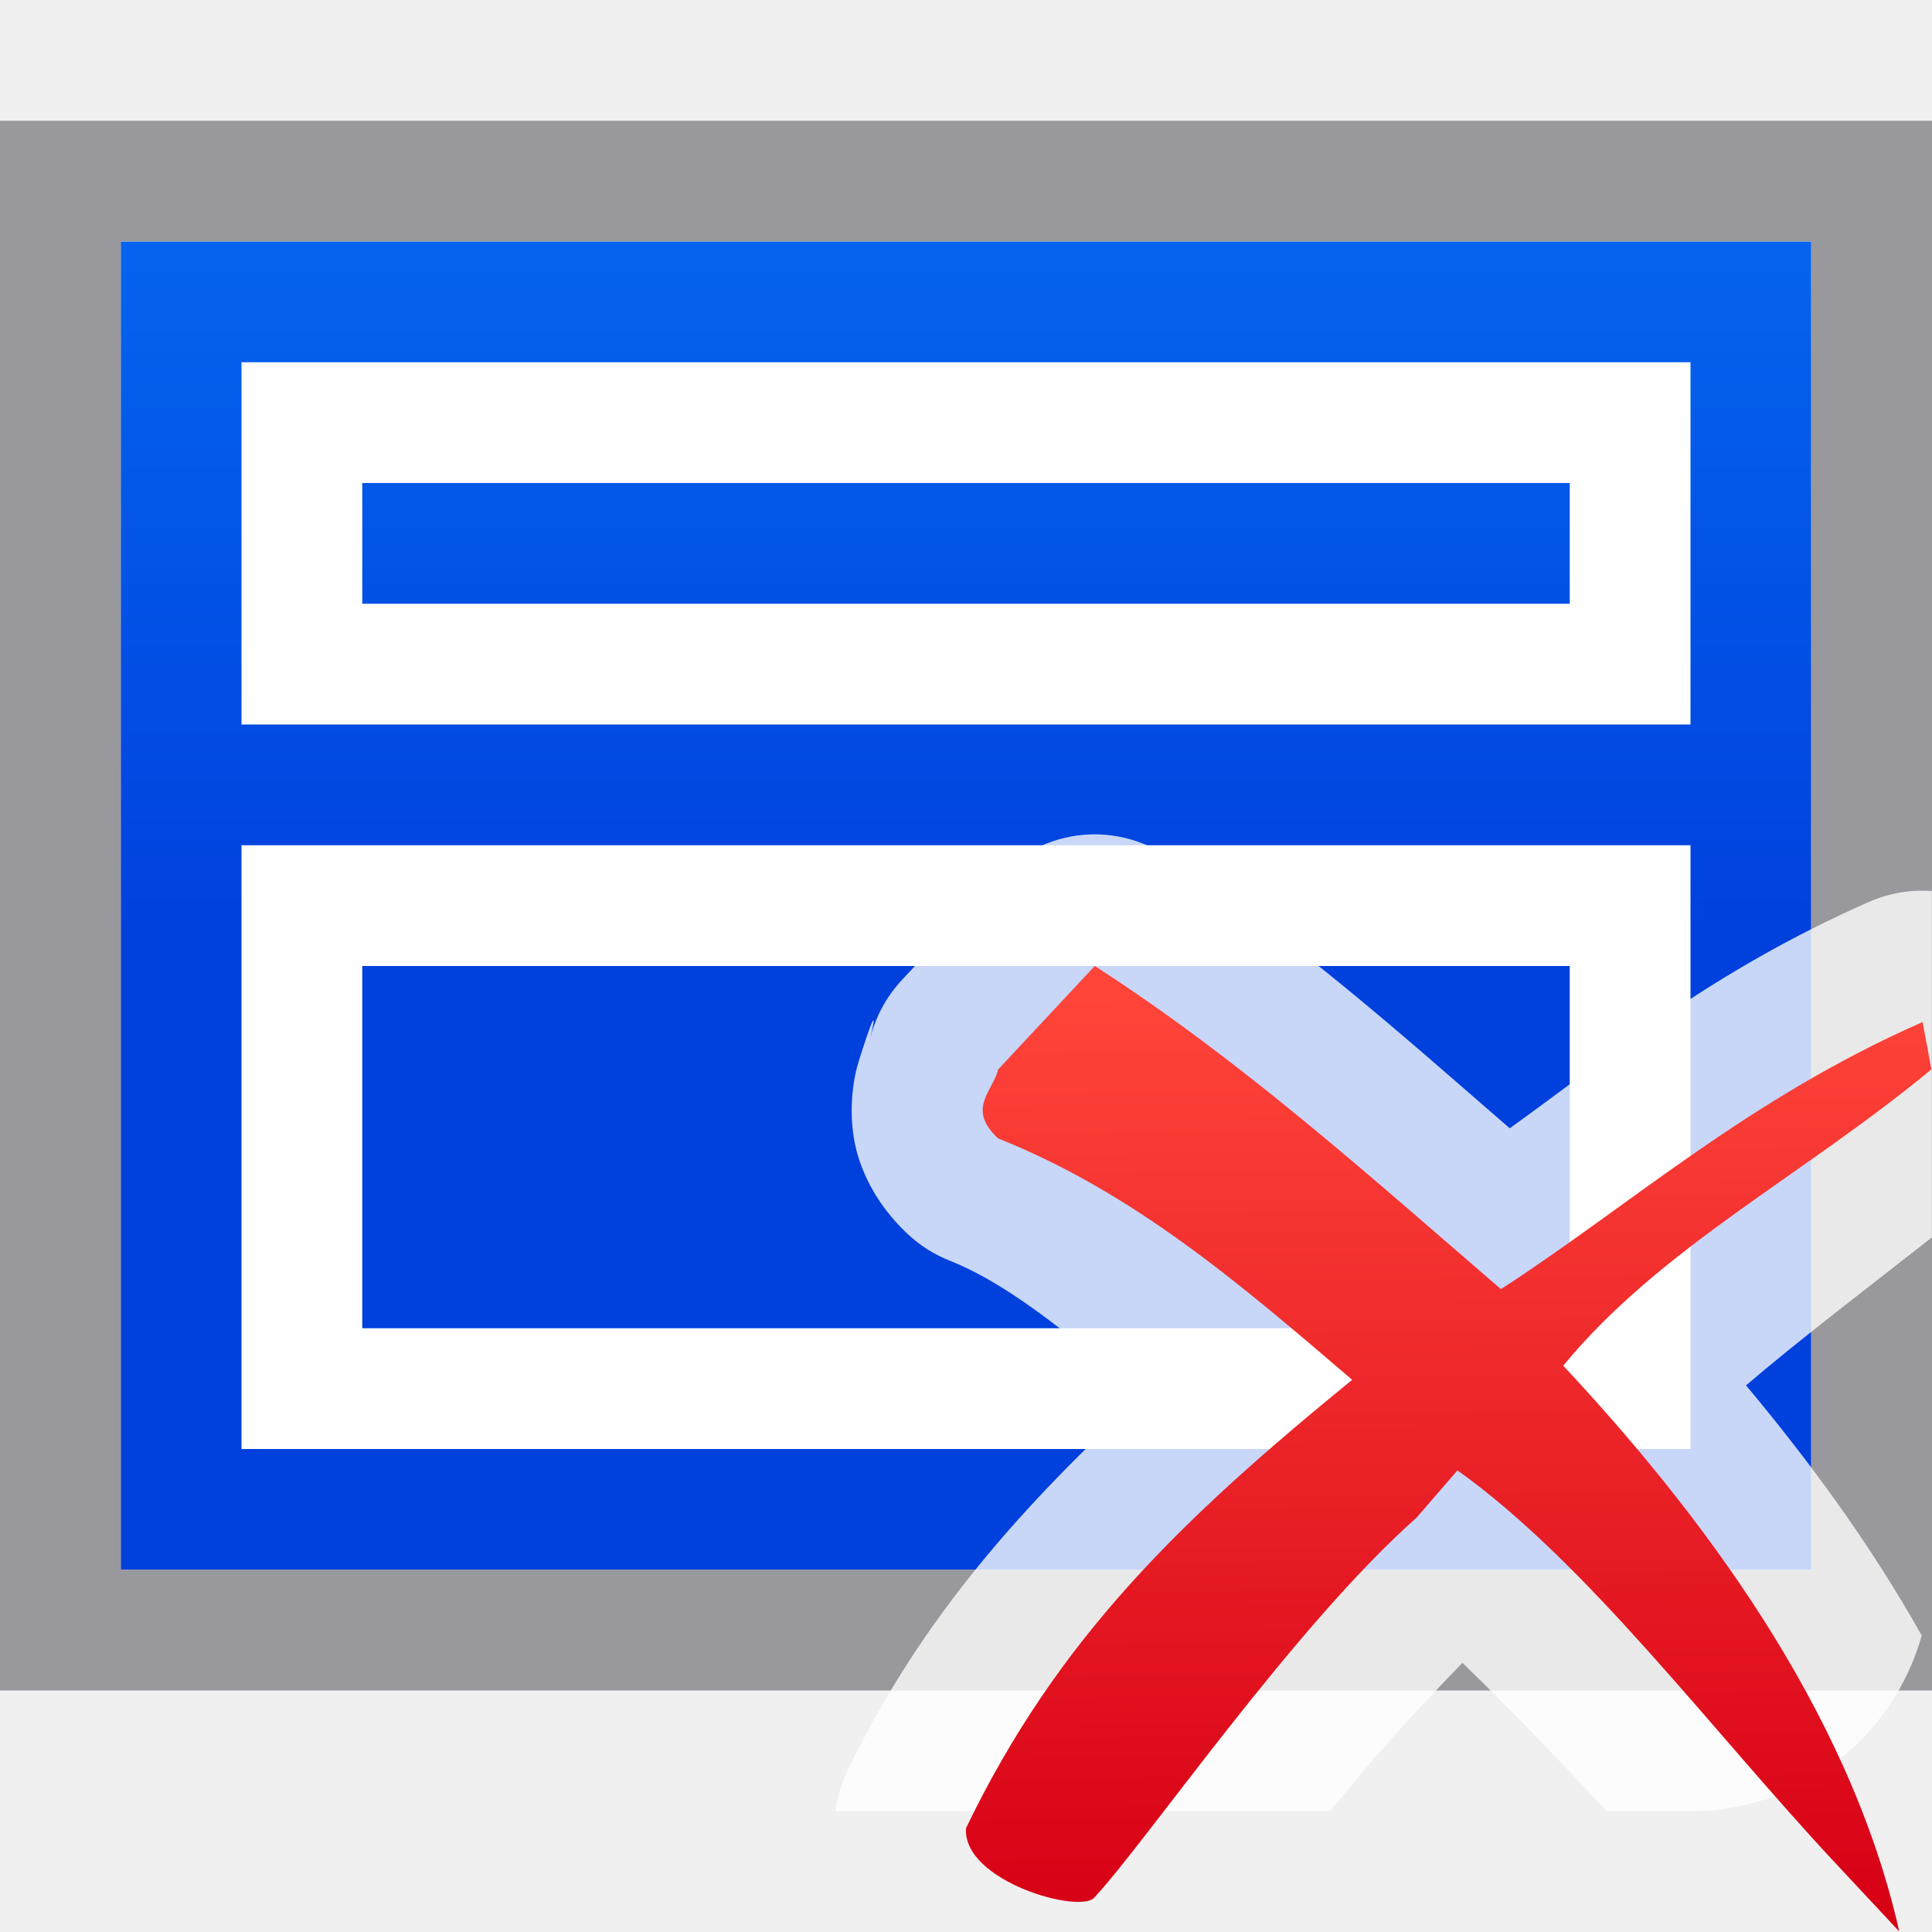
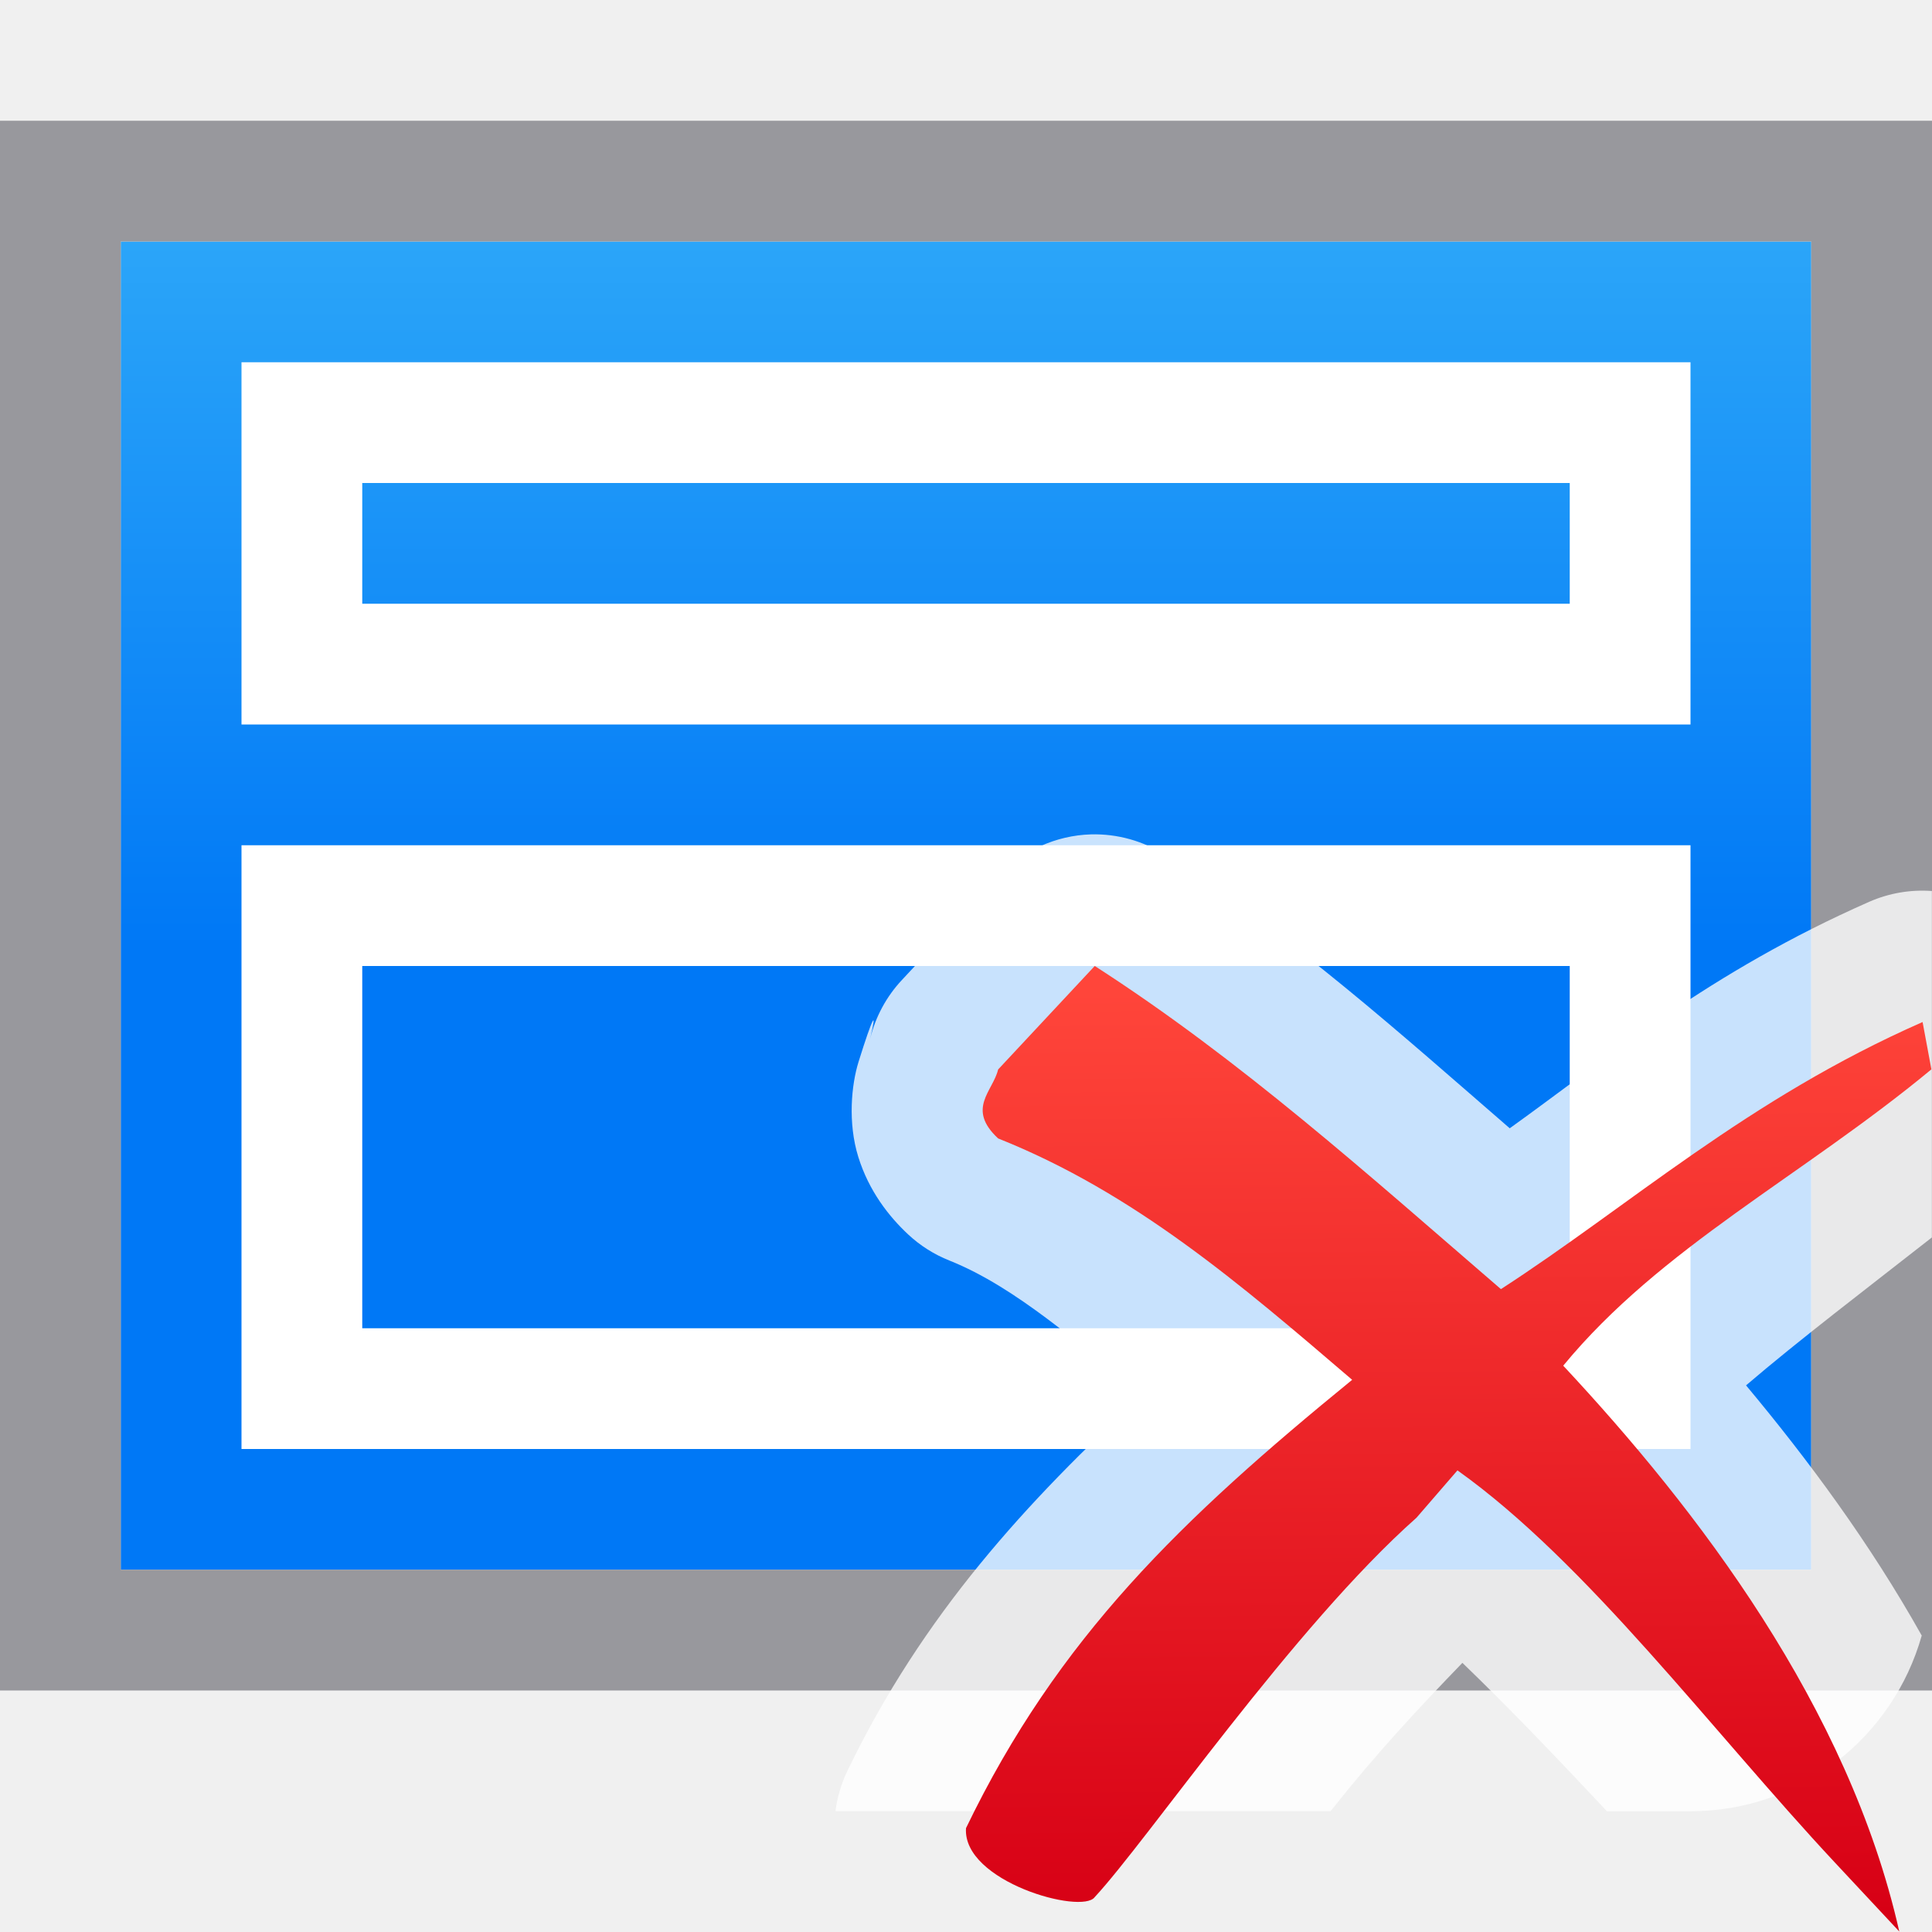
<svg xmlns="http://www.w3.org/2000/svg" viewBox="0 0 16 16">
  <linearGradient id="a" gradientUnits="userSpaceOnUse" x1="-18.322" x2="-18.322" y1="7.847" y2="-3.153">
-     <stop offset="0" stop-color="#0040dd" />
-     <stop offset="1" stop-color="#0a84ff" />
+     <stop offset="0" stop-color="#0078f6" />
+     <stop offset="1" stop-color="#51cdfb" />
  </linearGradient>
  <linearGradient id="b" gradientTransform="matrix(.8063873 0 0 .7996908 3.161242 3.202245)" gradientUnits="userSpaceOnUse" x1="11.193" x2="11.111" y1="15.846" y2="6.233">
    <stop offset="0" stop-color="#d70015" />
    <stop offset="1" stop-color="#ff453a" />
  </linearGradient>
  <path d="m1 2h14v11h-14z" fill="url(#a)" />
  <path d="m0 1v3.443 3.27 6.287h6.463 6.025 3.512v-3.443-3.27-6.287h-6.463-6.025zm1 1h1.52 6.771 5.709v4.32 5.205 1.475h-1.52-6.771-5.709v-4.32-5.205z" fill="#98989d" />
  <g fill="#fff" transform="matrix(.5 0 0 .5 -.5 7.5)">
    <path d="m29-1h-24v1 8 1h24v-1-8zm-2 2v6h-20v-6z" />
    <path d="m29-9h-24v1 4 1h24v-1-4zm-2 2v2h-20v-2z" />
  </g>
  <path d="m9.035 6.91a1.09 1.09 0 0 0 -.766.348l-.799.857a1.09 1.09 0 0 0 -.264.488c.061-.256.023-.19-.096.191-.059.19-.09.504-.002.787.088.283.254.494.414.643a1.09 1.09 0 0 0 .34.215c.561.224 1.081.705 1.604 1.109-.96.885-1.824 1.821-2.449 3.119a1.09 1.09 0 0 0 -.098.332h4.1c.007-.009.011-.013.018-.021.357-.453.727-.848 1.074-1.207.386.372.784.788 1.197 1.229h.691c.918 0 1.679-.616 1.916-1.455-.43-.766-.939-1.454-1.455-2.072.433-.371.994-.798 1.539-1.225v-2.869a1.09 1.09 0 0 0 -.516.088c-1.329.585-2.152 1.283-2.98 1.877-.896-.776-1.78-1.573-2.848-2.26a1.09 1.09 0 0 0 -.621-.174z" fill="#fff" fill-opacity=".784" />
  <path d="m9.066 8-.8.857c-.043.181-.265.324 0 .571 1.128.45 2.007 1.207 2.932 1.999-1.409 1.15-2.437 2.134-3.198 3.713-.03.443.961.718 1.066.571.436-.469 1.648-2.241 2.665-3.142l.339-.392c1.075.766 2.101 2.15 3.126 3.248l.533.571c-.42-1.862-1.674-3.498-2.783-4.686.806-.979 1.98-1.569 3.049-2.454l-.073-.392c-1.452.639-2.426 1.522-3.492 2.212-1.101-.949-2.156-1.899-3.365-2.677z" fill="url(#b)" />
</svg>
